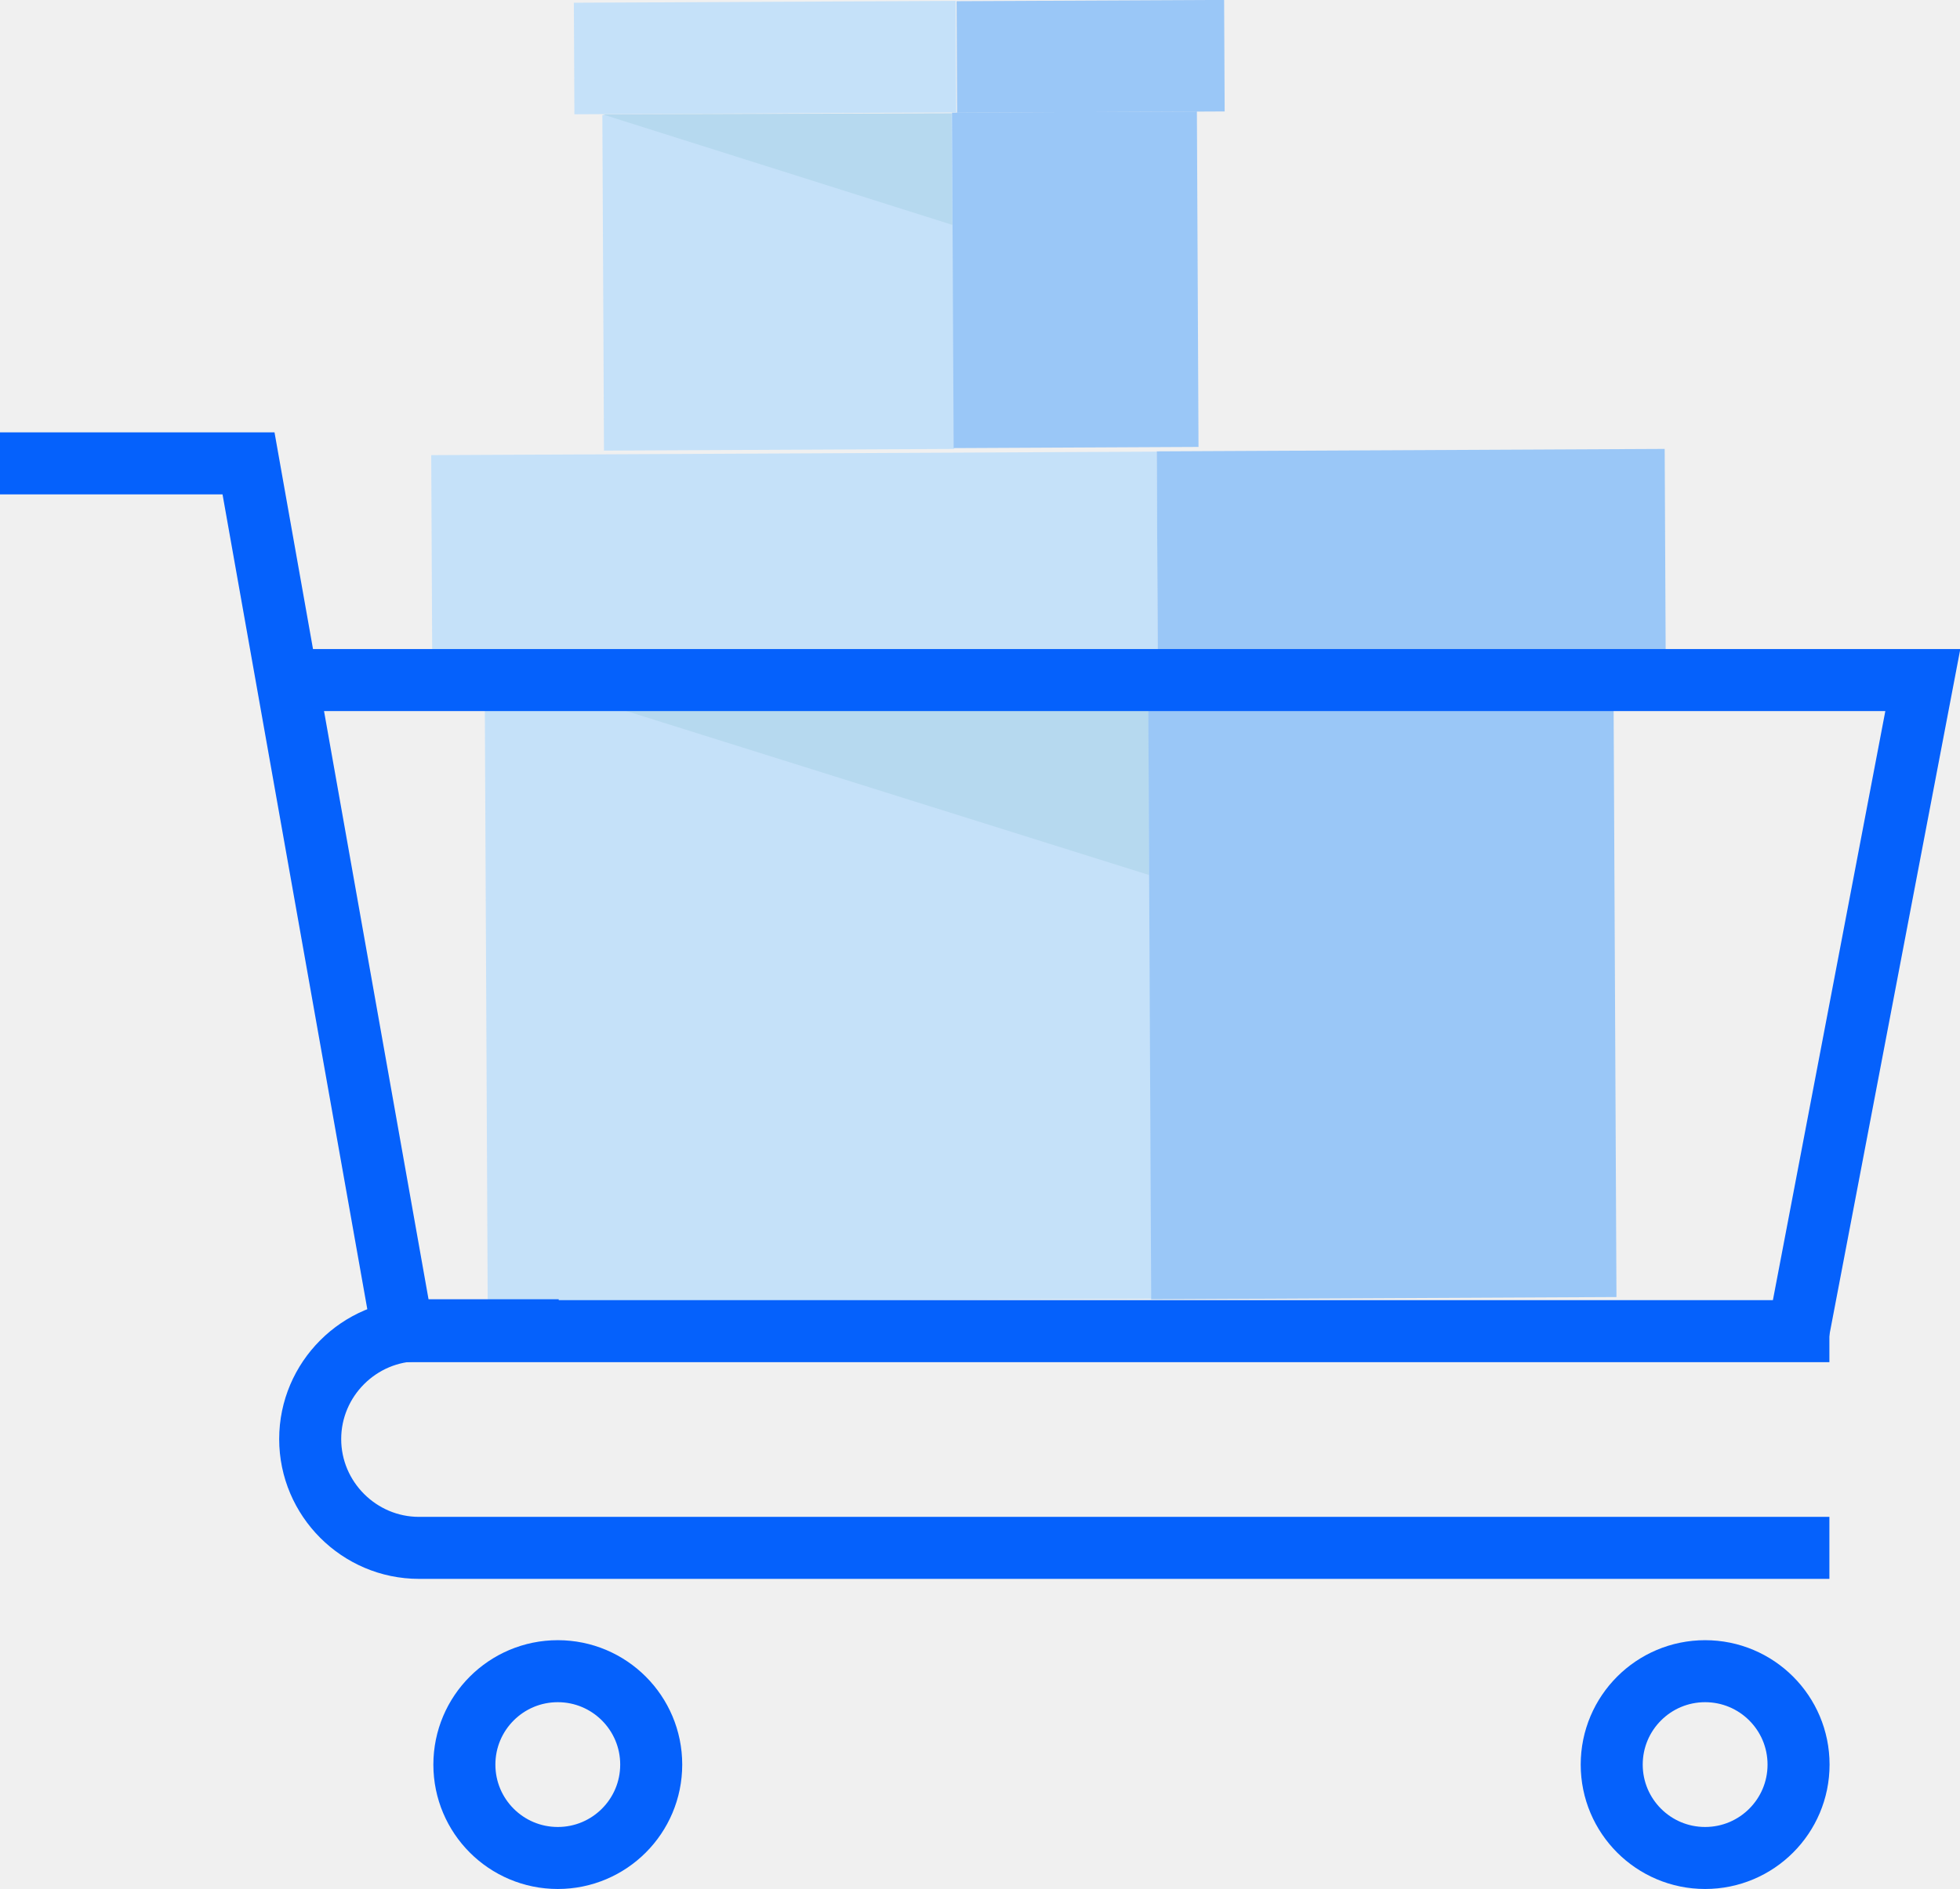
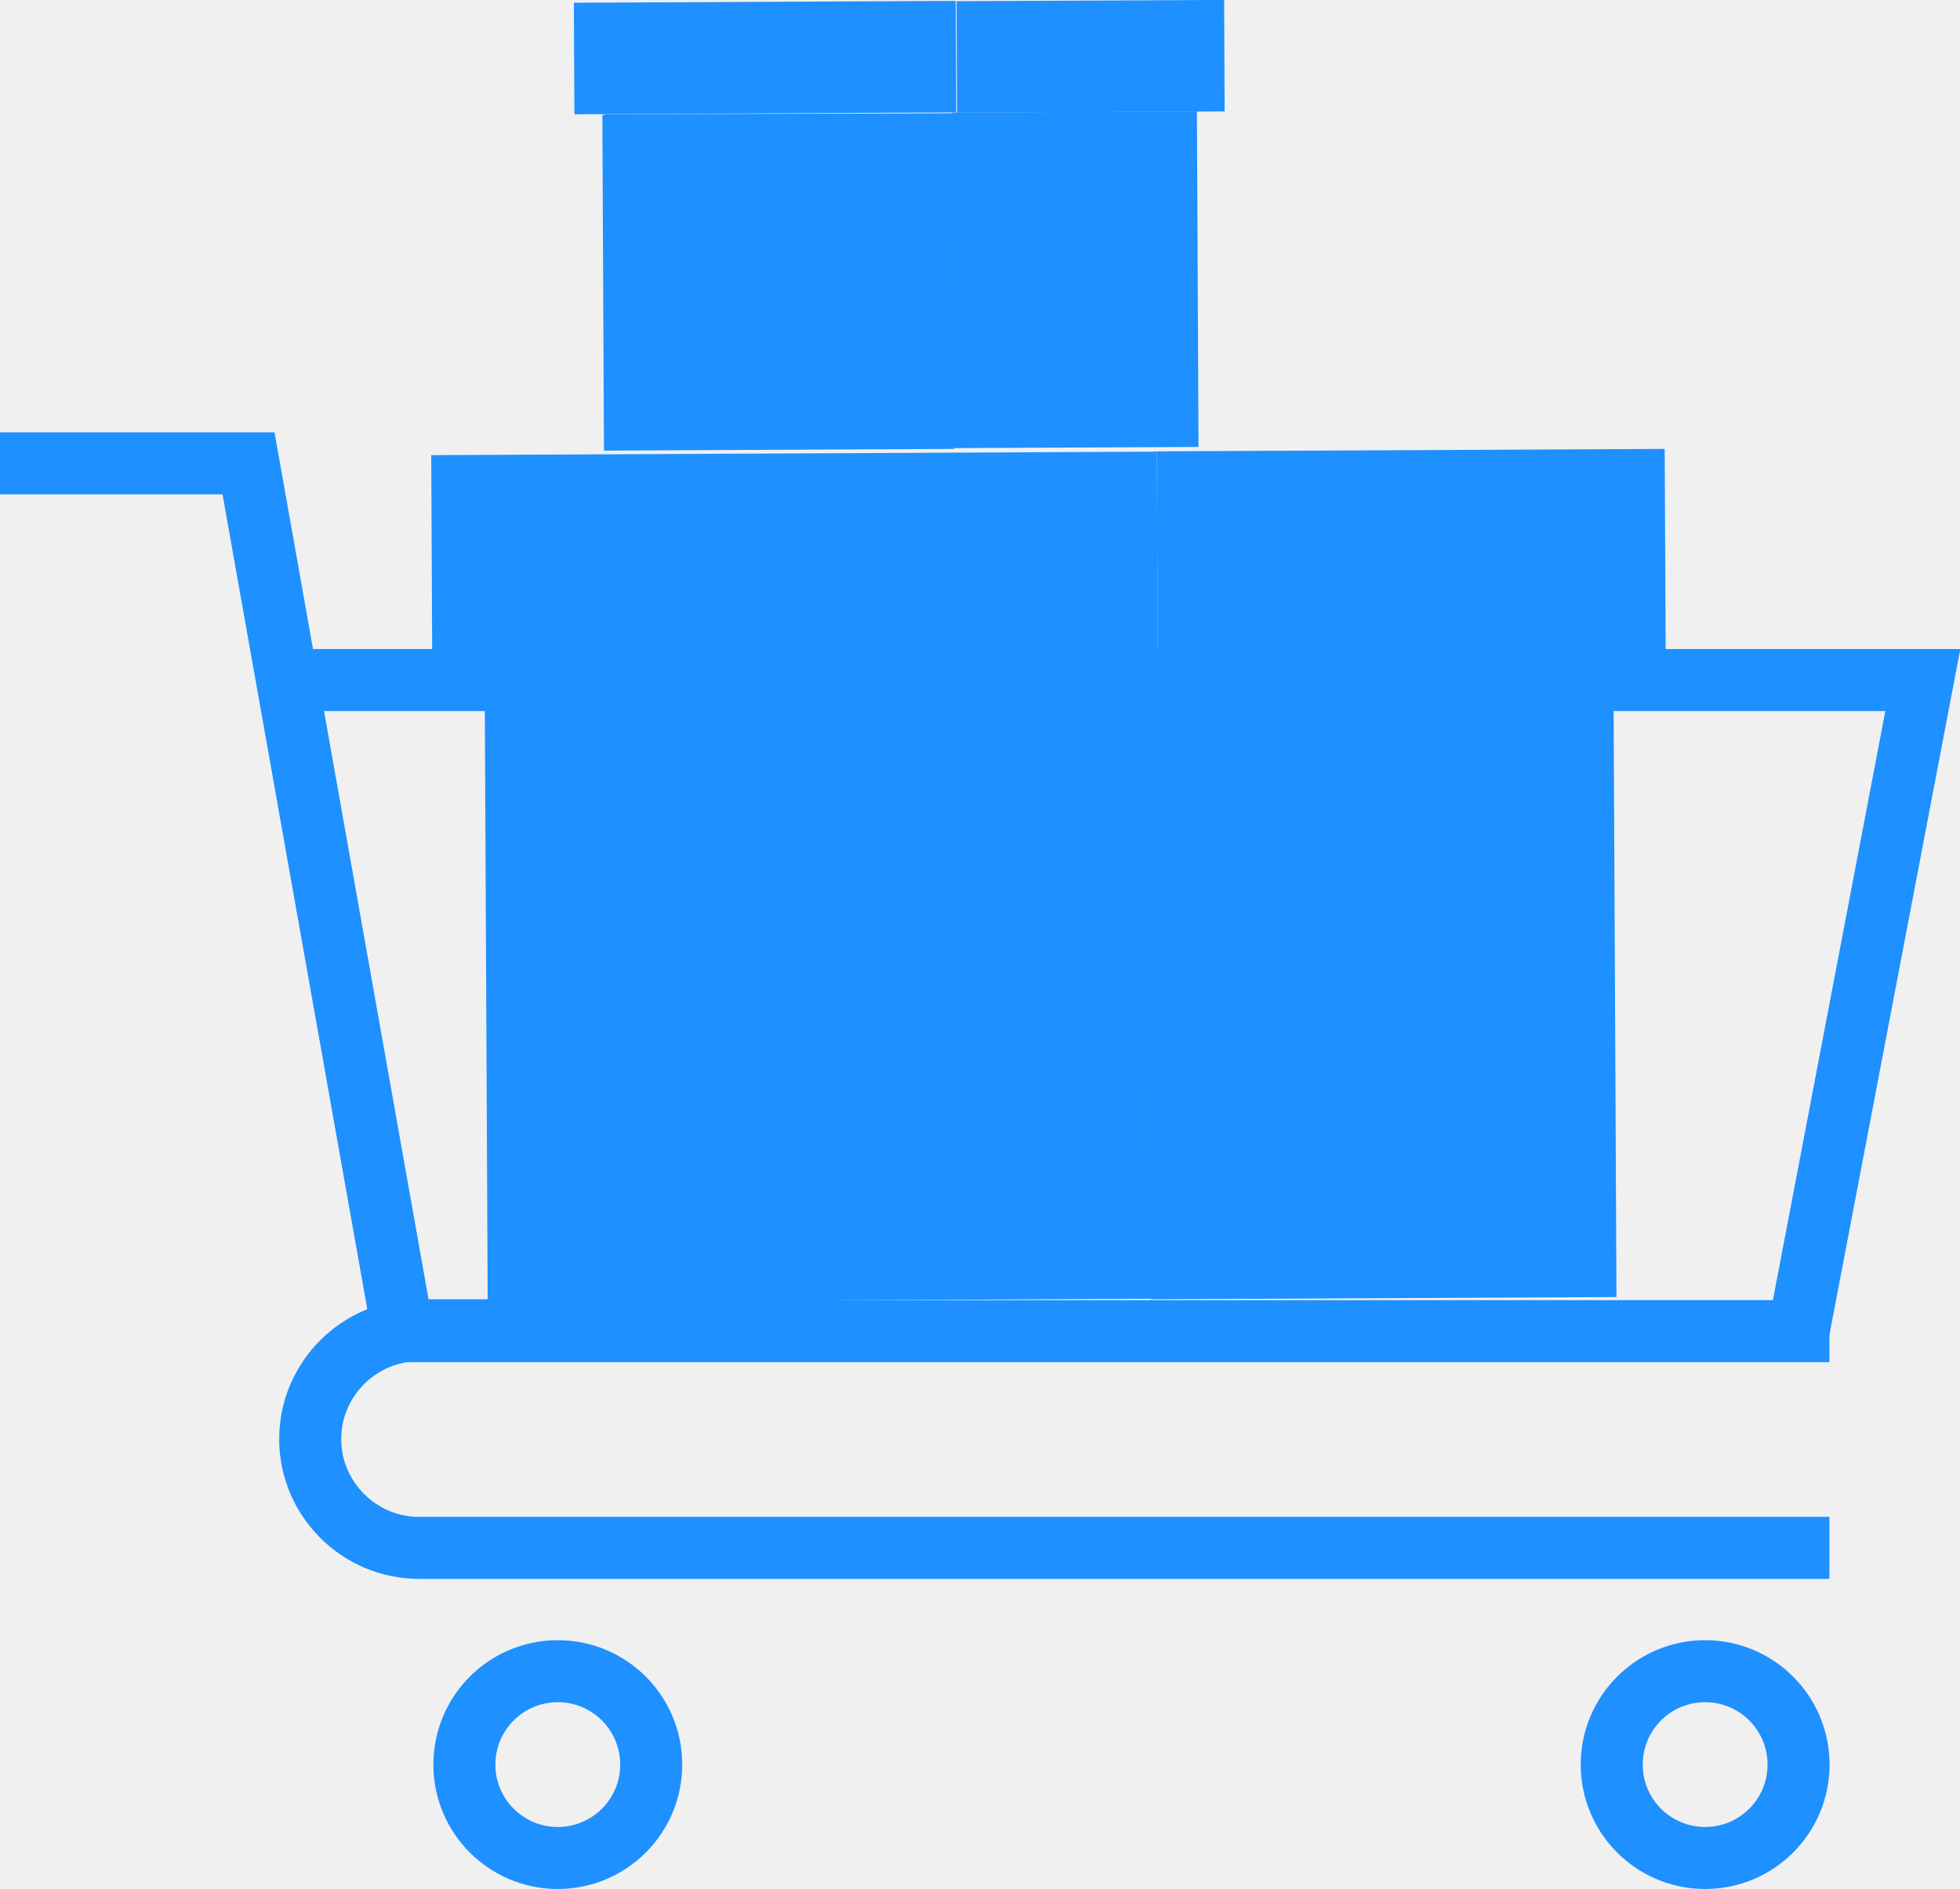
<svg xmlns="http://www.w3.org/2000/svg" version="1.1" x="0px" y="0px" viewBox="0 0 216.1 208.3" style="enable-background:new 0 0 216.1 208.3;" xml:space="preserve">
  <style type="text/css">
	.st0{display:none;}
	.st1{display:inline;}
- 	.st2{fill:#F9F1E1;}
- 	.st3{fill:#EAF4FE;}
- 	.st4{fill:none;stroke:#0561FC;stroke-width:6.838;stroke-miterlimit:10;}
- 	.st5{fill:#0561FC;}
- 	.st6{fill:#C5E1F9;}
- 	.st7{fill:#7EB3FF;}
- 	.st8{fill:#B5D5EA;}
- 	.st9{fill:#E1EBF4;}
- 	.st10{fill:#9AC7F7;}
- 	.st11{fill:none;stroke:#0561FC;stroke-width:6.838;}
- 	.st12{fill:none;stroke:#7EB3FF;stroke-width:6.838;}
- 	.st13{fill:none;stroke:#0561FC;stroke-width:6.838;stroke-linecap:round;}
- 	.st14{fill:none;stroke:#0561FC;stroke-width:7.1;}
- 	.st15{fill:#B6D9EF;}
- 	.st16{fill:none;stroke:#9AC7F7;stroke-width:6.838;}
- 	.st17{fill:none;stroke:#0561FC;stroke-width:6.838;stroke-linejoin:bevel;}
- 	.st18{fill:none;stroke:#0561FC;stroke-width:6.838;stroke-linecap:round;stroke-linejoin:round;}
- 	.st19{fill:none;stroke:#0561FC;stroke-width:5.024;}
+ 	.st2{fill:#1e90ff;}
+ 	.st3{fill:#1e90ff;}
+ 	.st4{fill:none;stroke:#1e90ff;stroke-width:6.838;stroke-miterlimit:10;}
+ 	.st5{fill:#1e90ff;}
+ 	.st6{fill:#1e90ff;}
+ 	.st7{fill:#1e90ff;}
+ 	.st8{fill:#1e90ff;}
+ 	.st9{fill:#1e90ff;}
+ 	.st10{fill:#1e90ff;}
+ 	.st11{fill:none;stroke:#1e90ff;stroke-width:6.838;}
+ 	.st12{fill:none;stroke:#1e90ff;stroke-width:6.838;}
+ 	.st13{fill:none;stroke:#1e90ff;stroke-width:6.838;stroke-linecap:round;}
+ 	.st14{fill:none;stroke:#1e90ff;stroke-width:7.1;}
+ 	.st15{fill:#1e90ff;}
+ 	.st16{fill:none;stroke:#1e90ff;stroke-width:6.838;}
+ 	.st17{fill:none;stroke:#1e90ff;stroke-width:6.838;stroke-linejoin:bevel;}
+ 	.st18{fill:none;stroke:#1e90ff;stroke-width:6.838;stroke-linecap:round;stroke-linejoin:round;}
+ 	.st19{fill:none;stroke:#1e90ff;stroke-width:5.024;}
	.st20{fill:none;stroke:#0450CF;stroke-width:6.838;}
- 	.st21{fill:none;stroke:#C5E1F9;stroke-width:6.838;}
+ 	.st21{fill:none;stroke:#1e90ff;stroke-width:6.838;}
	.st22{fill:#FFBF0D;}
	.st23{fill:#B2D2EA;}
- 	.st24{fill:none;stroke:#0561FC;stroke-width:6.931;}
- 	.st25{fill:none;stroke:#0561FC;stroke-width:6.838;stroke-linecap:round;stroke-miterlimit:10;}
+ 	.st24{fill:none;stroke:#1e90ff;stroke-width:6.931;}
+ 	.st25{fill:none;stroke:#1e90ff;stroke-width:6.838;stroke-linecap:round;stroke-miterlimit:10;}
	.st26{fill:#FFFFFF;}
- 	.st27{fill:#FFFFFF;stroke:#0561FC;stroke-width:6.838;}
+ 	.st27{fill:#FFFFFF;stroke:#1e90ff;stroke-width:6.838;}
</style>
  <g id="Layer_2">
    <g class="st0">
      <g class="st1">
        <rect x="2.2" y="-3.3" class="st2" width="218.8" height="218.8" />
      </g>
    </g>
  </g>
  <g id="Layer_3">
</g>
  <g id="Layer_4">
    <g>
      <g>
        <rect x="53.6" y="73.3" transform="matrix(1 -4.826213e-03 4.826213e-03 1 -0.522 0.4364)" class="st6" width="73.2" height="70.1" />
        <polygon class="st15" points="126.7,96.5 53.4,73.5 126.6,73.1    " />
        <rect x="126.7" y="73" transform="matrix(-1 4.826707e-03 -4.826707e-03 -1 305.2754 215.4268)" class="st10" width="51.3" height="70.1" />
        <rect x="47.6" y="50" transform="matrix(1 -4.827623e-03 4.827623e-03 1 -0.2966 0.4234)" class="st6" width="80" height="23.4" />
        <rect x="127.5" y="49.6" transform="matrix(-1 4.825215e-03 -4.825215e-03 -1 311.3922 121.8908)" class="st10" width="56" height="23.4" />
      </g>
      <g>
        <rect x="66.5" y="12.6" transform="matrix(1 -4.831162e-03 4.831162e-03 1 -0.1489 0.4146)" class="st6" width="38.6" height="37" />
        <polygon class="st15" points="105,24.8 66.4,12.6 104.9,12.5    " />
        <rect x="105" y="12.4" transform="matrix(-1 4.832273e-03 -4.832273e-03 -1 237.2021 61.1805)" class="st10" width="27" height="37" />
        <rect x="63.3" y="0.2" transform="matrix(1 -4.826448e-03 4.826448e-03 1 -2.992408e-02 0.4072)" class="st6" width="42.1" height="12.3" />
        <rect x="105.4" y="0.1" transform="matrix(-1 4.827950e-03 -4.827950e-03 -1 240.4255 11.8809)" class="st10" width="29.5" height="12.3" />
      </g>
      <g>
        <polyline class="st11" points="0,51.1 27.4,51.1 44.4,146.8 201.7,146.8    " />
        <polyline class="st11" points="30.8,75 212,75 198.3,146.8    " />
        <path class="st11" d="M201.7,170.7H46.2c-6.6,0-12-5.4-12-12l0,0c0-6.6,5.4-12,12-12h15.4" />
        <circle class="st11" cx="61.5" cy="194.6" r="10.3" />
        <circle class="st11" cx="188" cy="194.6" r="10.3" />
      </g>
    </g>
  </g>
</svg>
